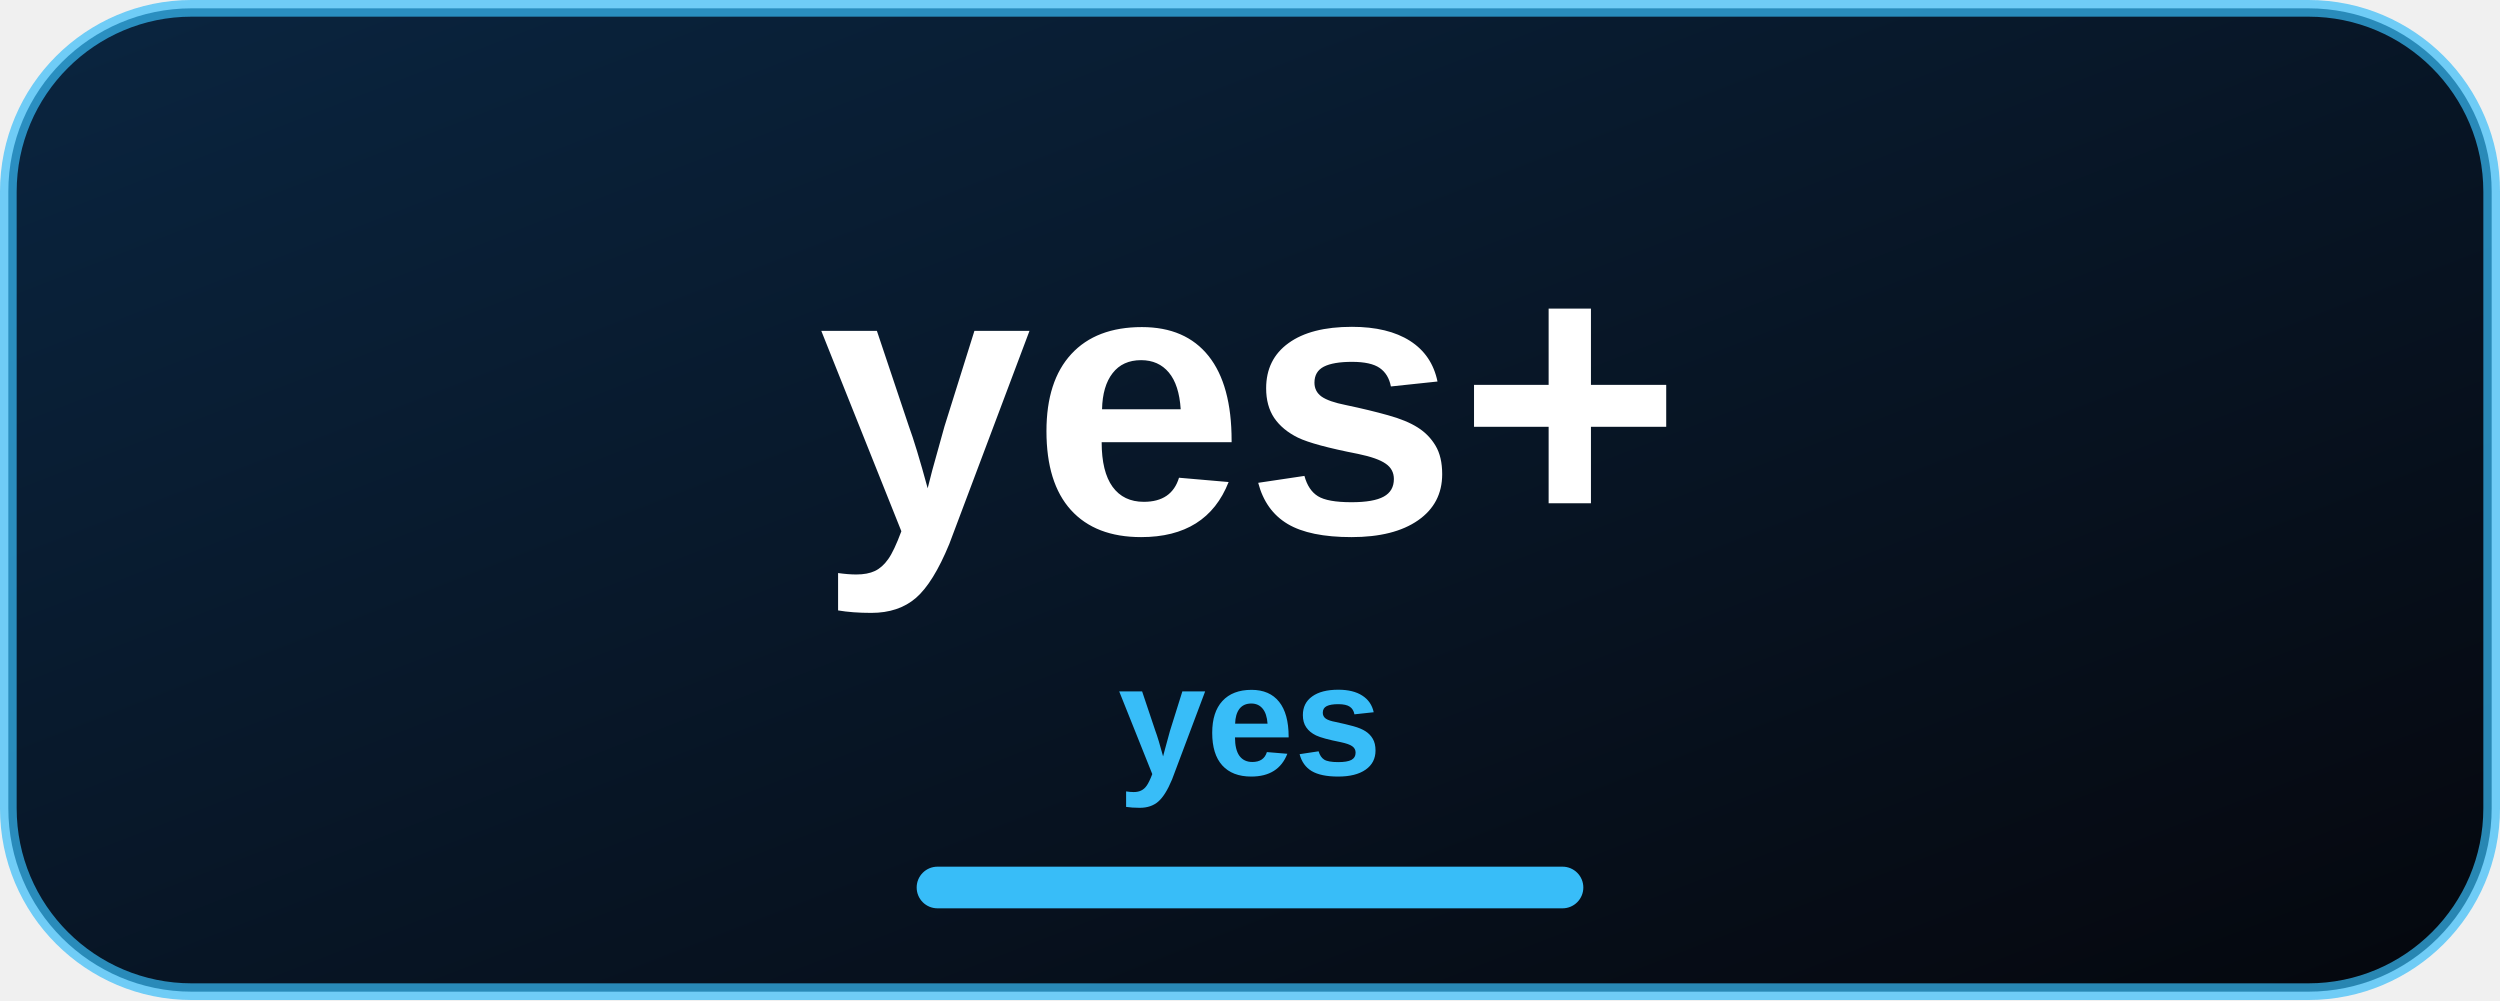
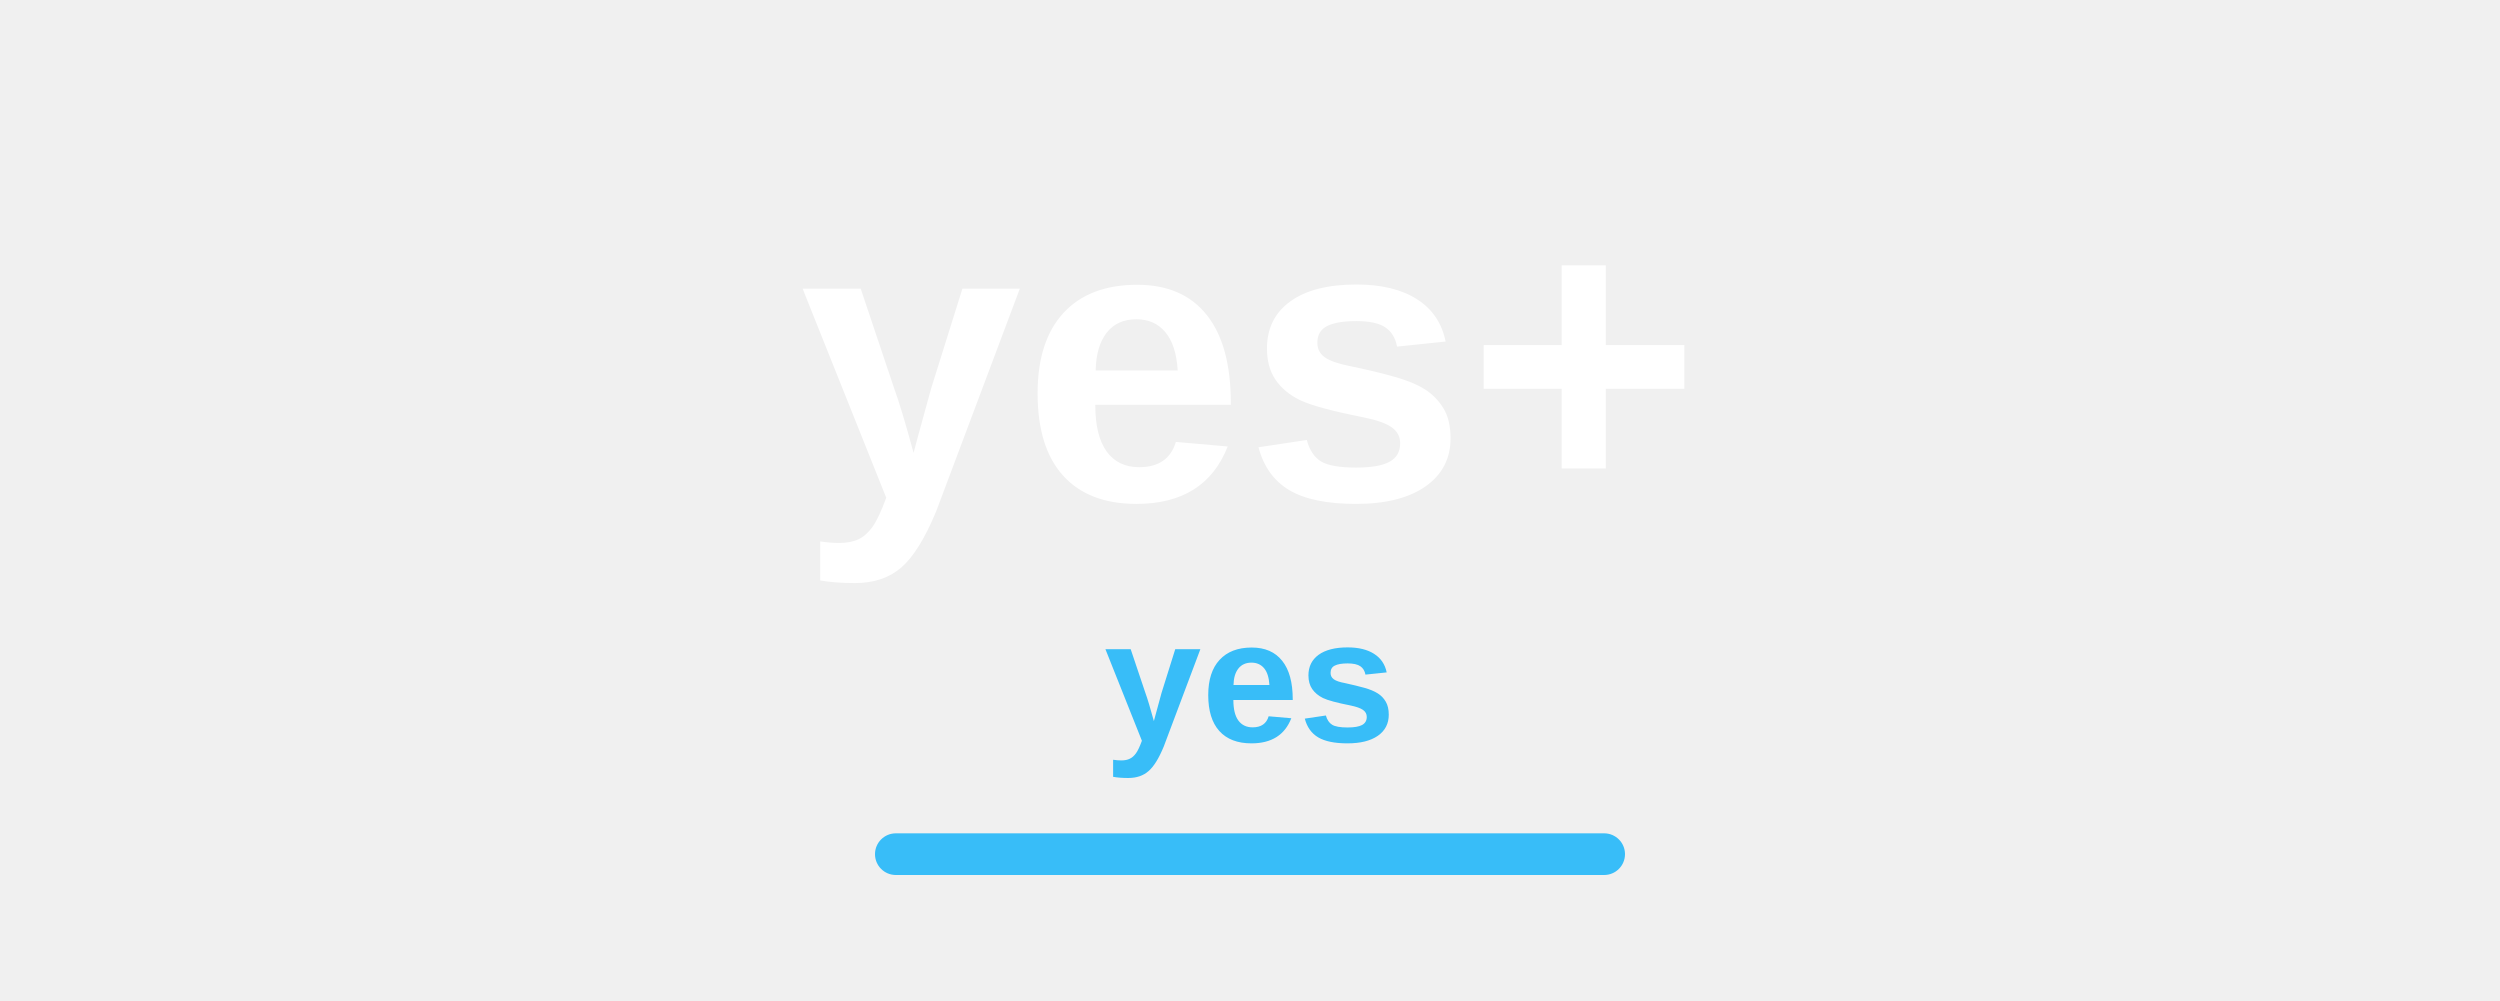
<svg xmlns="http://www.w3.org/2000/svg" viewBox="0 0 300 120" width="300" height="120">
-   <defs>
-     <linearGradient id="g" x1="0" y1="0" x2="1" y2="1">
-       <stop offset="0" stop-color="#0a2540" />
-       <stop offset="1" stop-color="#05070d" />
-     </linearGradient>
-   </defs>
-   <rect x="1" y="1" width="298" height="118" rx="22" fill="url(#g)" stroke="#38bdf8" stroke-opacity="0.7" stroke-width="2" />
-   <rect x="110" y="104" width="80" height="5" rx="2.5" fill="#38bdf8" />
-   <text x="150" y="64" font-family="Segoe UI, Heebo, Arial, sans-serif" font-size="46" font-weight="700" fill="#ffffff" text-anchor="middle">yes+</text>
-   <text x="150" y="93" font-family="Segoe UI, Heebo, Arial, sans-serif" font-size="19" font-weight="700" fill="#38bdf8" text-anchor="middle">yes</text>
+   <rect x="105" y="100" width="90" height="5" rx="2.5" fill="#38bdf8" />
+   <text x="150" y="60" font-family="Rubik, Segoe UI, Heebo, Arial, sans-serif" font-size="48" font-weight="800" fill="#ffffff" text-anchor="middle">yes+</text>
+   <text x="150" y="89" font-family="Rubik, Segoe UI, Heebo, Arial, sans-serif" font-size="21" font-weight="700" fill="#38bdf8" text-anchor="middle">yes</text>
</svg>
